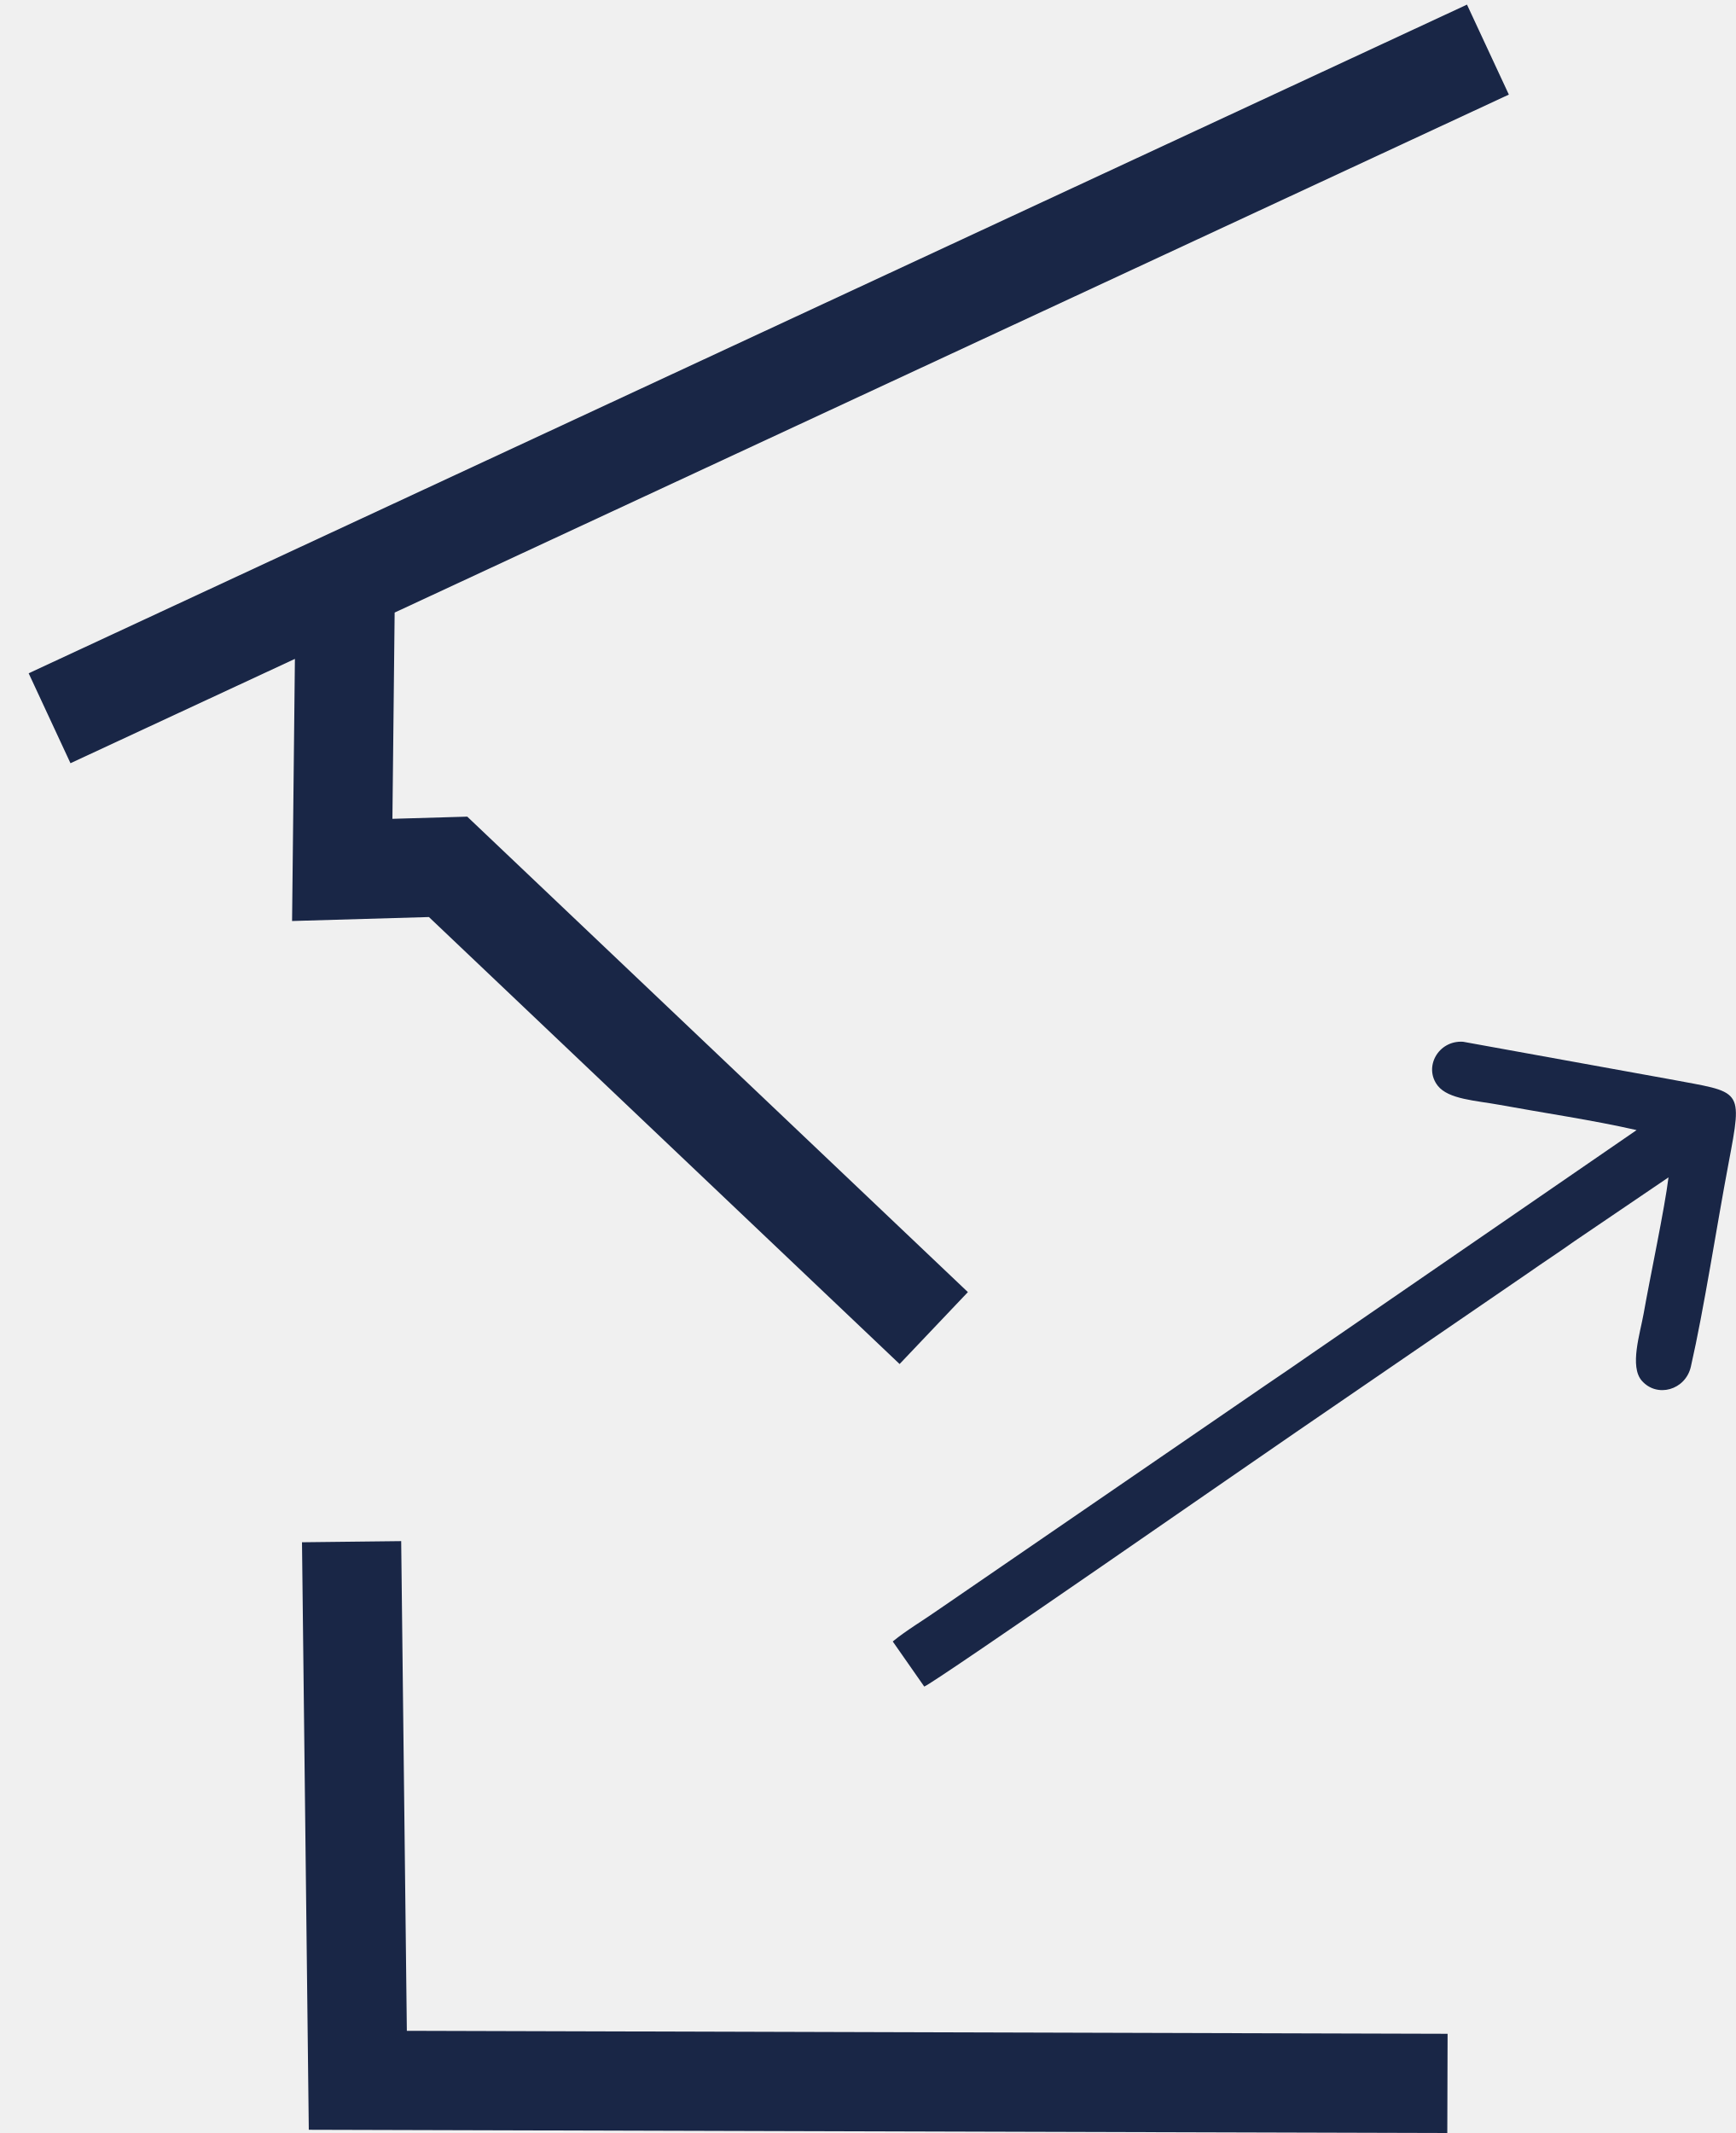
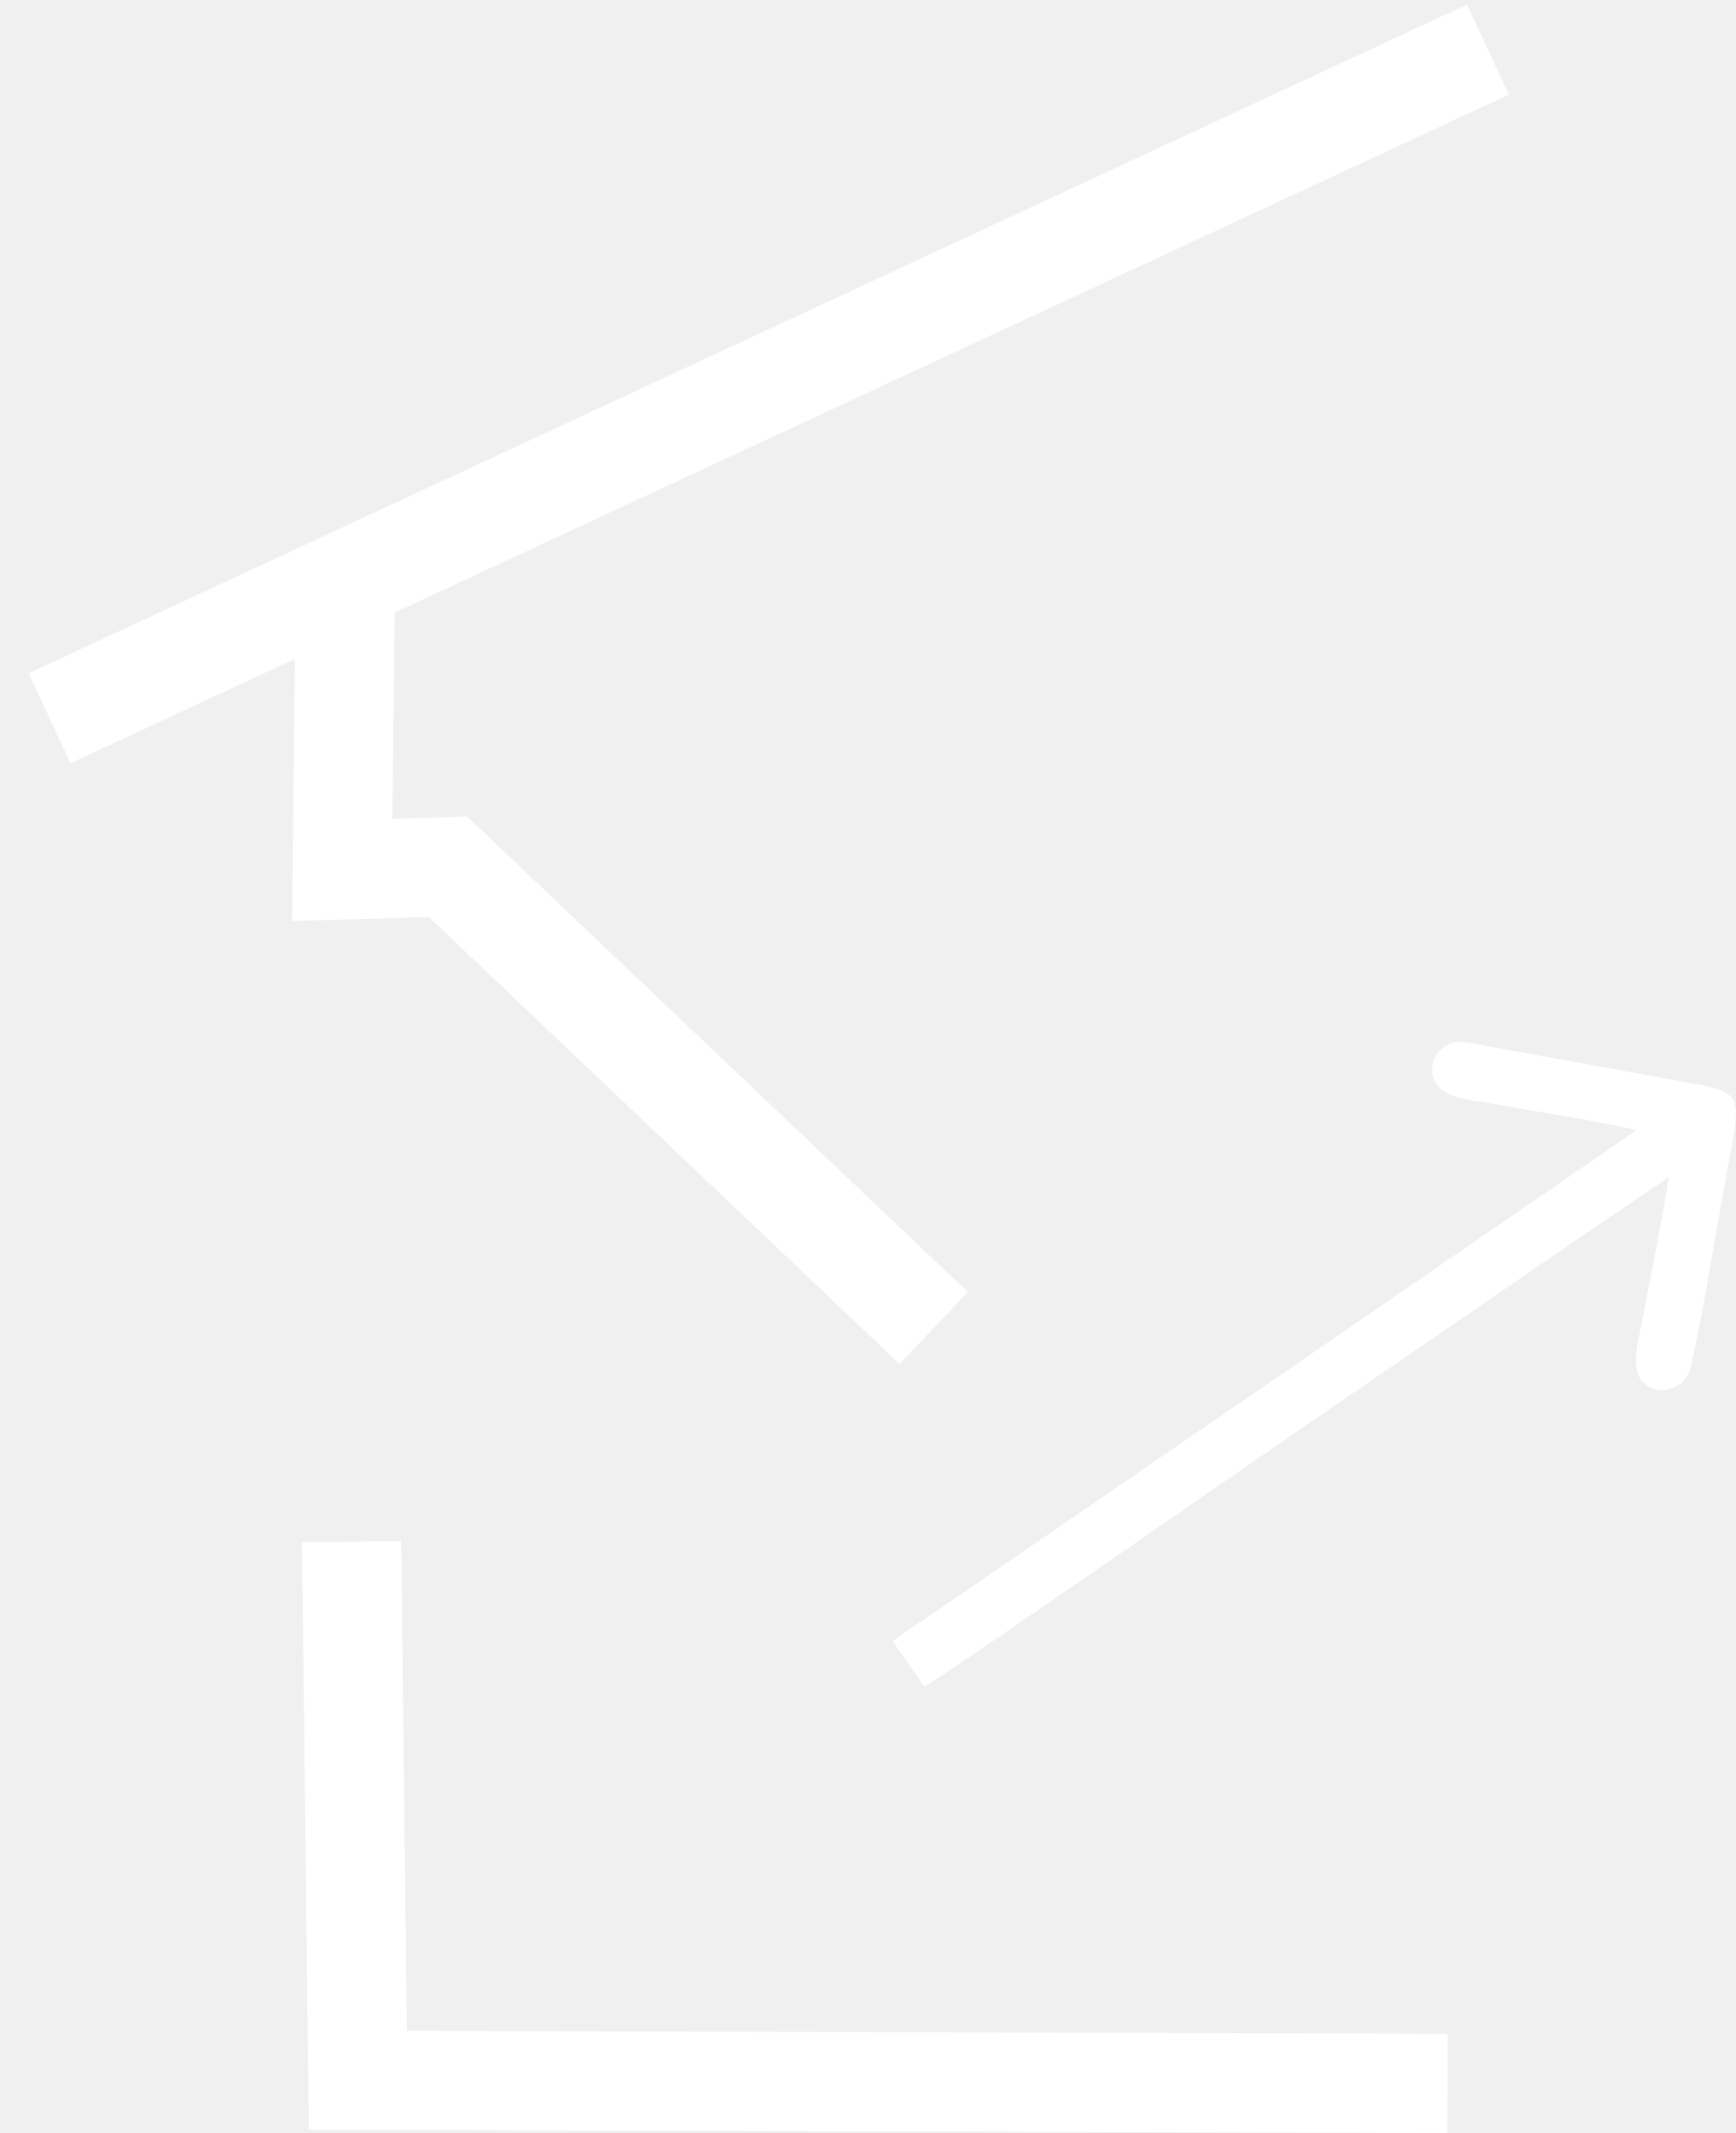
<svg xmlns="http://www.w3.org/2000/svg" width="35" height="43" viewBox="0 0 35 43" fill="none">
-   <path fill-rule="evenodd" clip-rule="evenodd" d="M32.998 22.782L26.469 27.273C26.152 27.492 25.838 27.71 25.519 27.924L18.944 32.435C18.643 32.648 18.276 32.864 18 33.091L18.635 34C18.831 33.934 25.506 29.294 26.131 28.871L30.809 25.665C31.128 25.441 31.426 25.249 31.74 25.025L33.641 23.735C33.564 24.364 33.267 25.758 33.14 26.48C33.069 26.881 32.851 27.548 33.103 27.835C33.411 28.186 33.984 28.023 34.092 27.551C34.36 26.377 34.61 24.73 34.852 23.451C35.142 21.912 35.13 22.034 33.659 21.755L29.498 21.001C28.997 20.97 28.698 21.517 28.989 21.888C29.204 22.162 29.758 22.186 30.234 22.273C31.133 22.438 32.111 22.58 32.998 22.782V22.782Z" fill="#192646" />
-   <path fill-rule="evenodd" clip-rule="evenodd" d="M5.946 13.283L1.421 15.386L0.578 13.573L29.578 0.093L30.422 1.907L7.957 12.349L7.912 16.507L9.421 16.463L19.515 26.048L18.138 27.498L8.648 18.487L5.889 18.567L5.946 13.283ZM6.089 31.091L8.089 31.068L8.203 40.94L29.187 41L29.181 43L6.226 42.935L6.089 31.091Z" fill="#192646" />
+   <path fill-rule="evenodd" clip-rule="evenodd" d="M32.998 22.782L26.469 27.273C26.152 27.492 25.838 27.71 25.519 27.924L18.944 32.435C18.643 32.648 18.276 32.864 18 33.091L18.635 34C18.831 33.934 25.506 29.294 26.131 28.871L30.809 25.665C31.128 25.441 31.426 25.249 31.74 25.025L33.641 23.735C33.564 24.364 33.267 25.758 33.14 26.48C33.069 26.881 32.851 27.548 33.103 27.835C33.411 28.186 33.984 28.023 34.092 27.551C34.36 26.377 34.61 24.73 34.852 23.451C35.142 21.912 35.13 22.034 33.659 21.755L29.498 21.001C28.997 20.97 28.698 21.517 28.989 21.888C29.204 22.162 29.758 22.186 30.234 22.273C31.133 22.438 32.111 22.58 32.998 22.782V22.782Z" fill="#fff" />
+   <path fill-rule="evenodd" clip-rule="evenodd" d="M5.946 13.283L1.421 15.386L0.578 13.573L29.578 0.093L30.422 1.907L7.957 12.349L7.912 16.507L9.421 16.463L19.515 26.048L18.138 27.498L8.648 18.487L5.889 18.567L5.946 13.283ZM6.089 31.091L8.089 31.068L8.203 40.94L29.187 41L29.181 43L6.226 42.935L6.089 31.091Z" fill="#fff" />
</svg>
